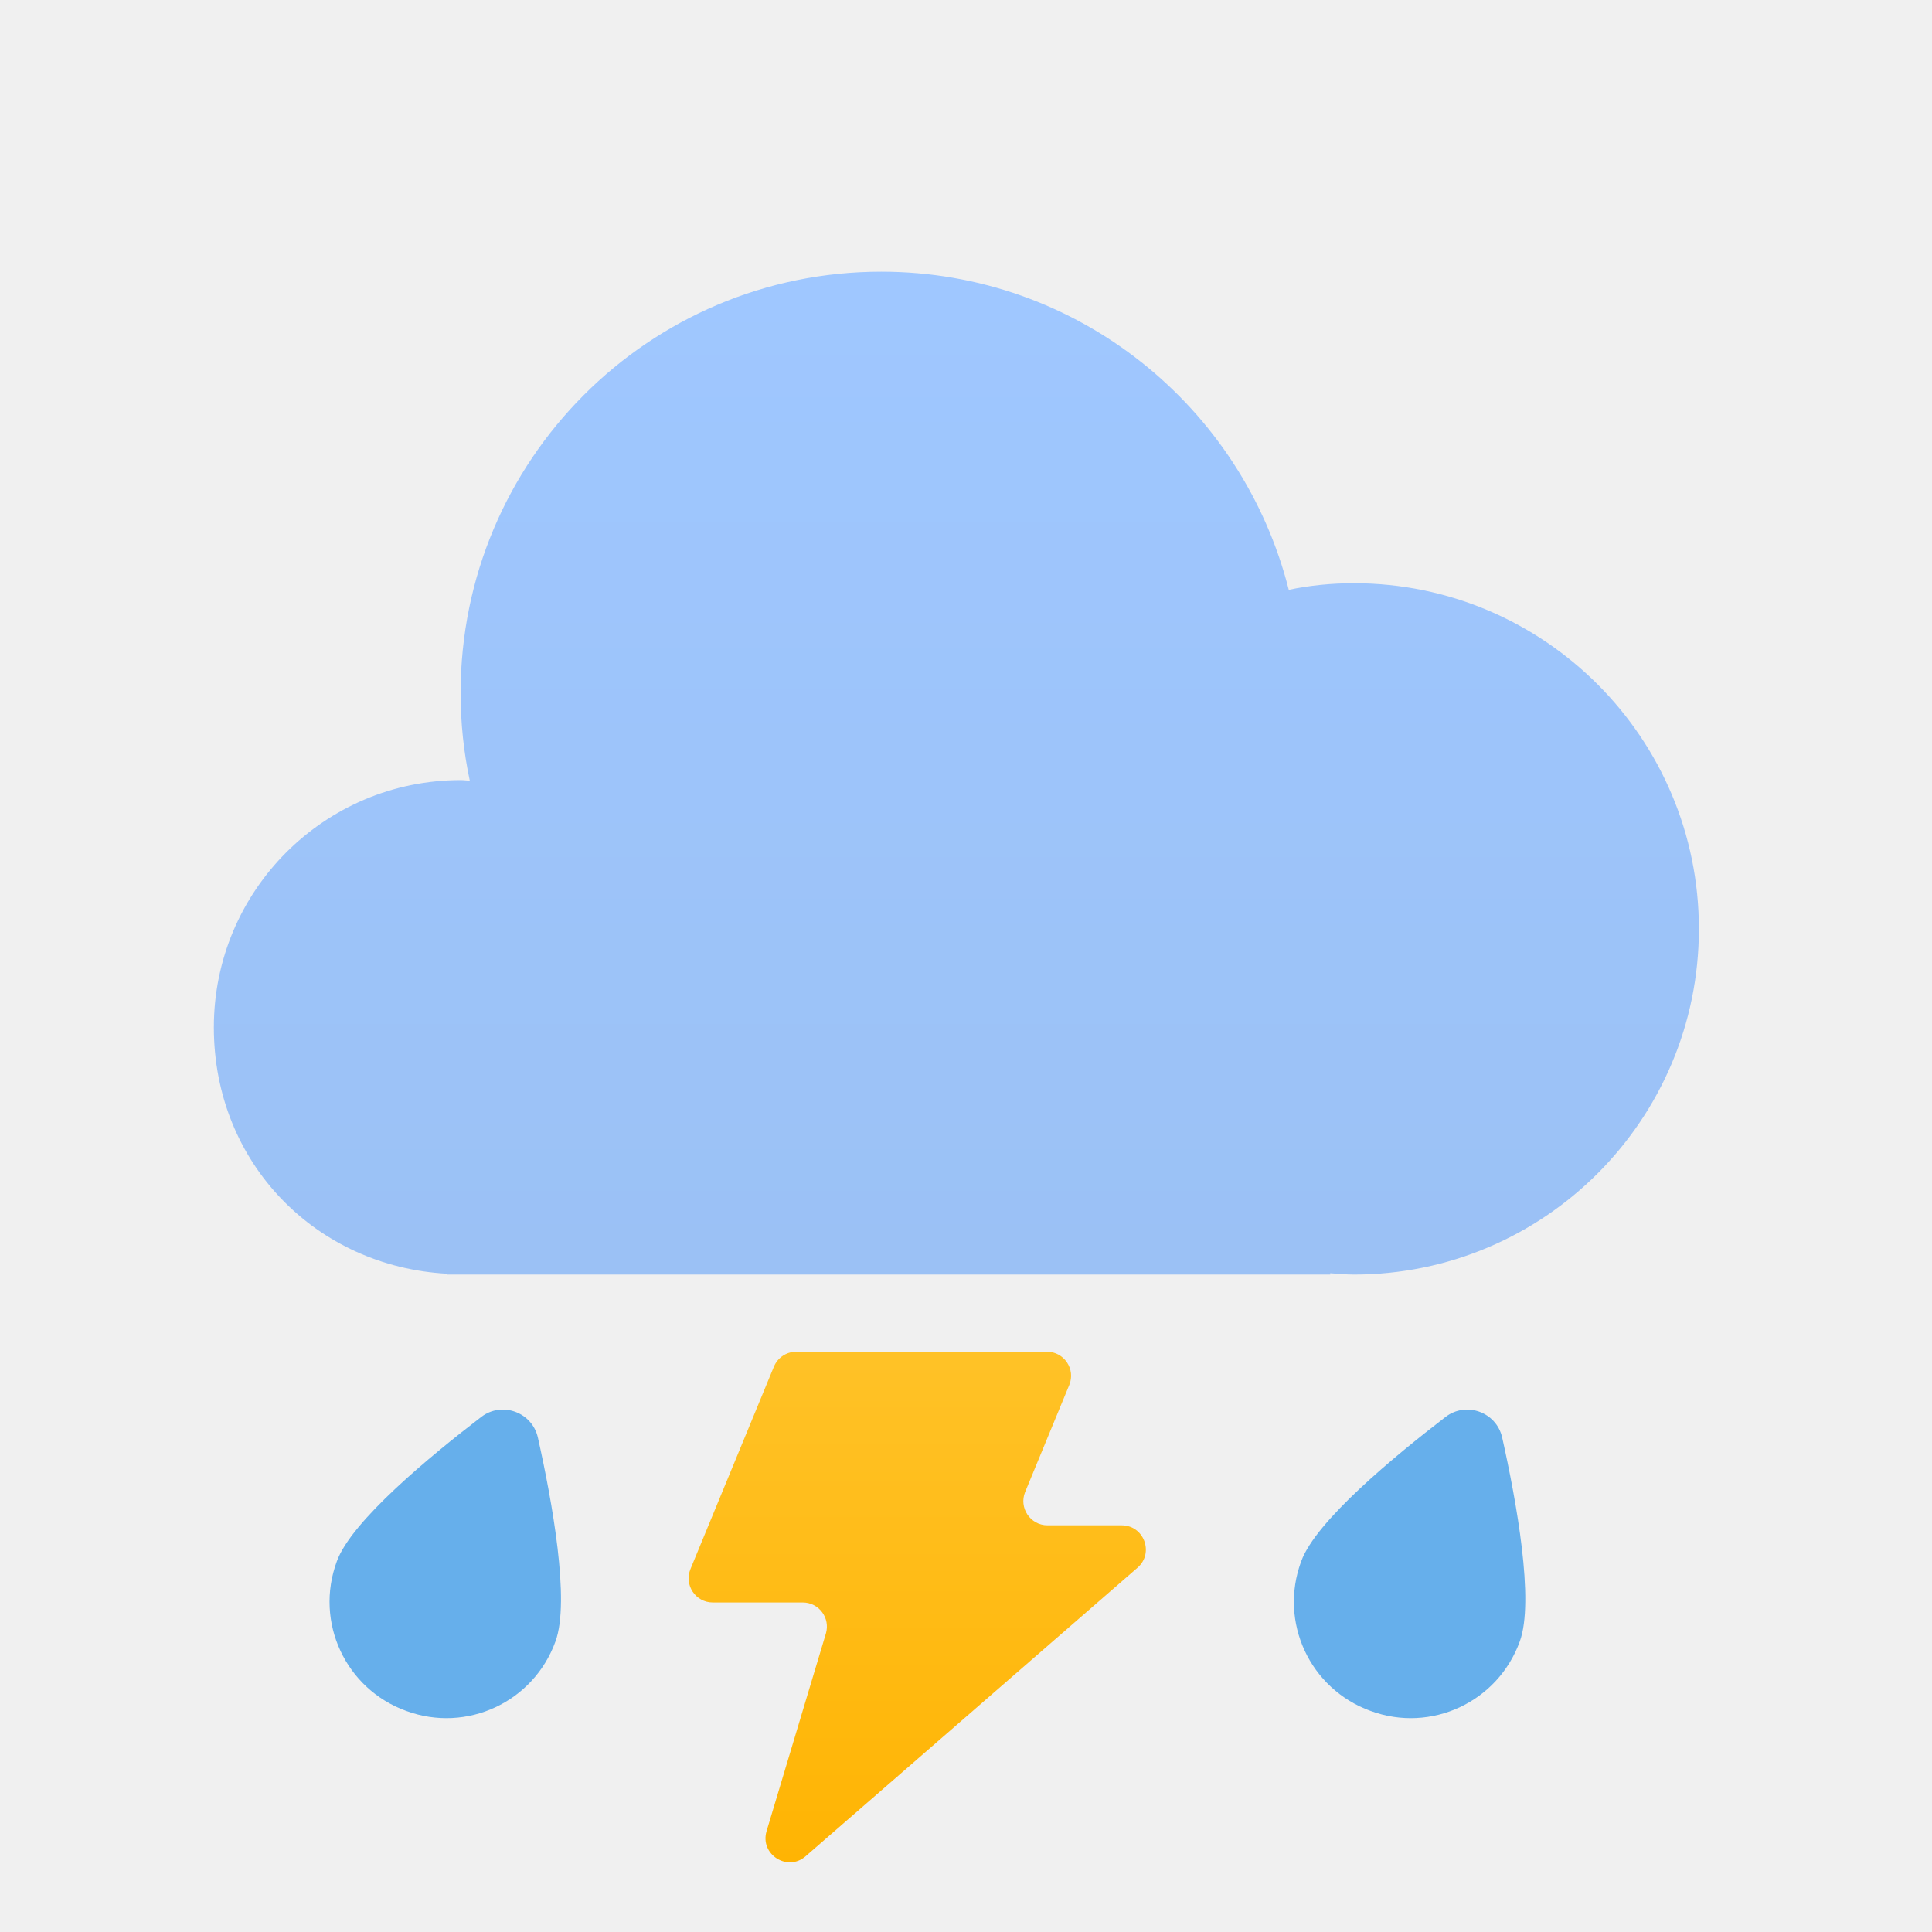
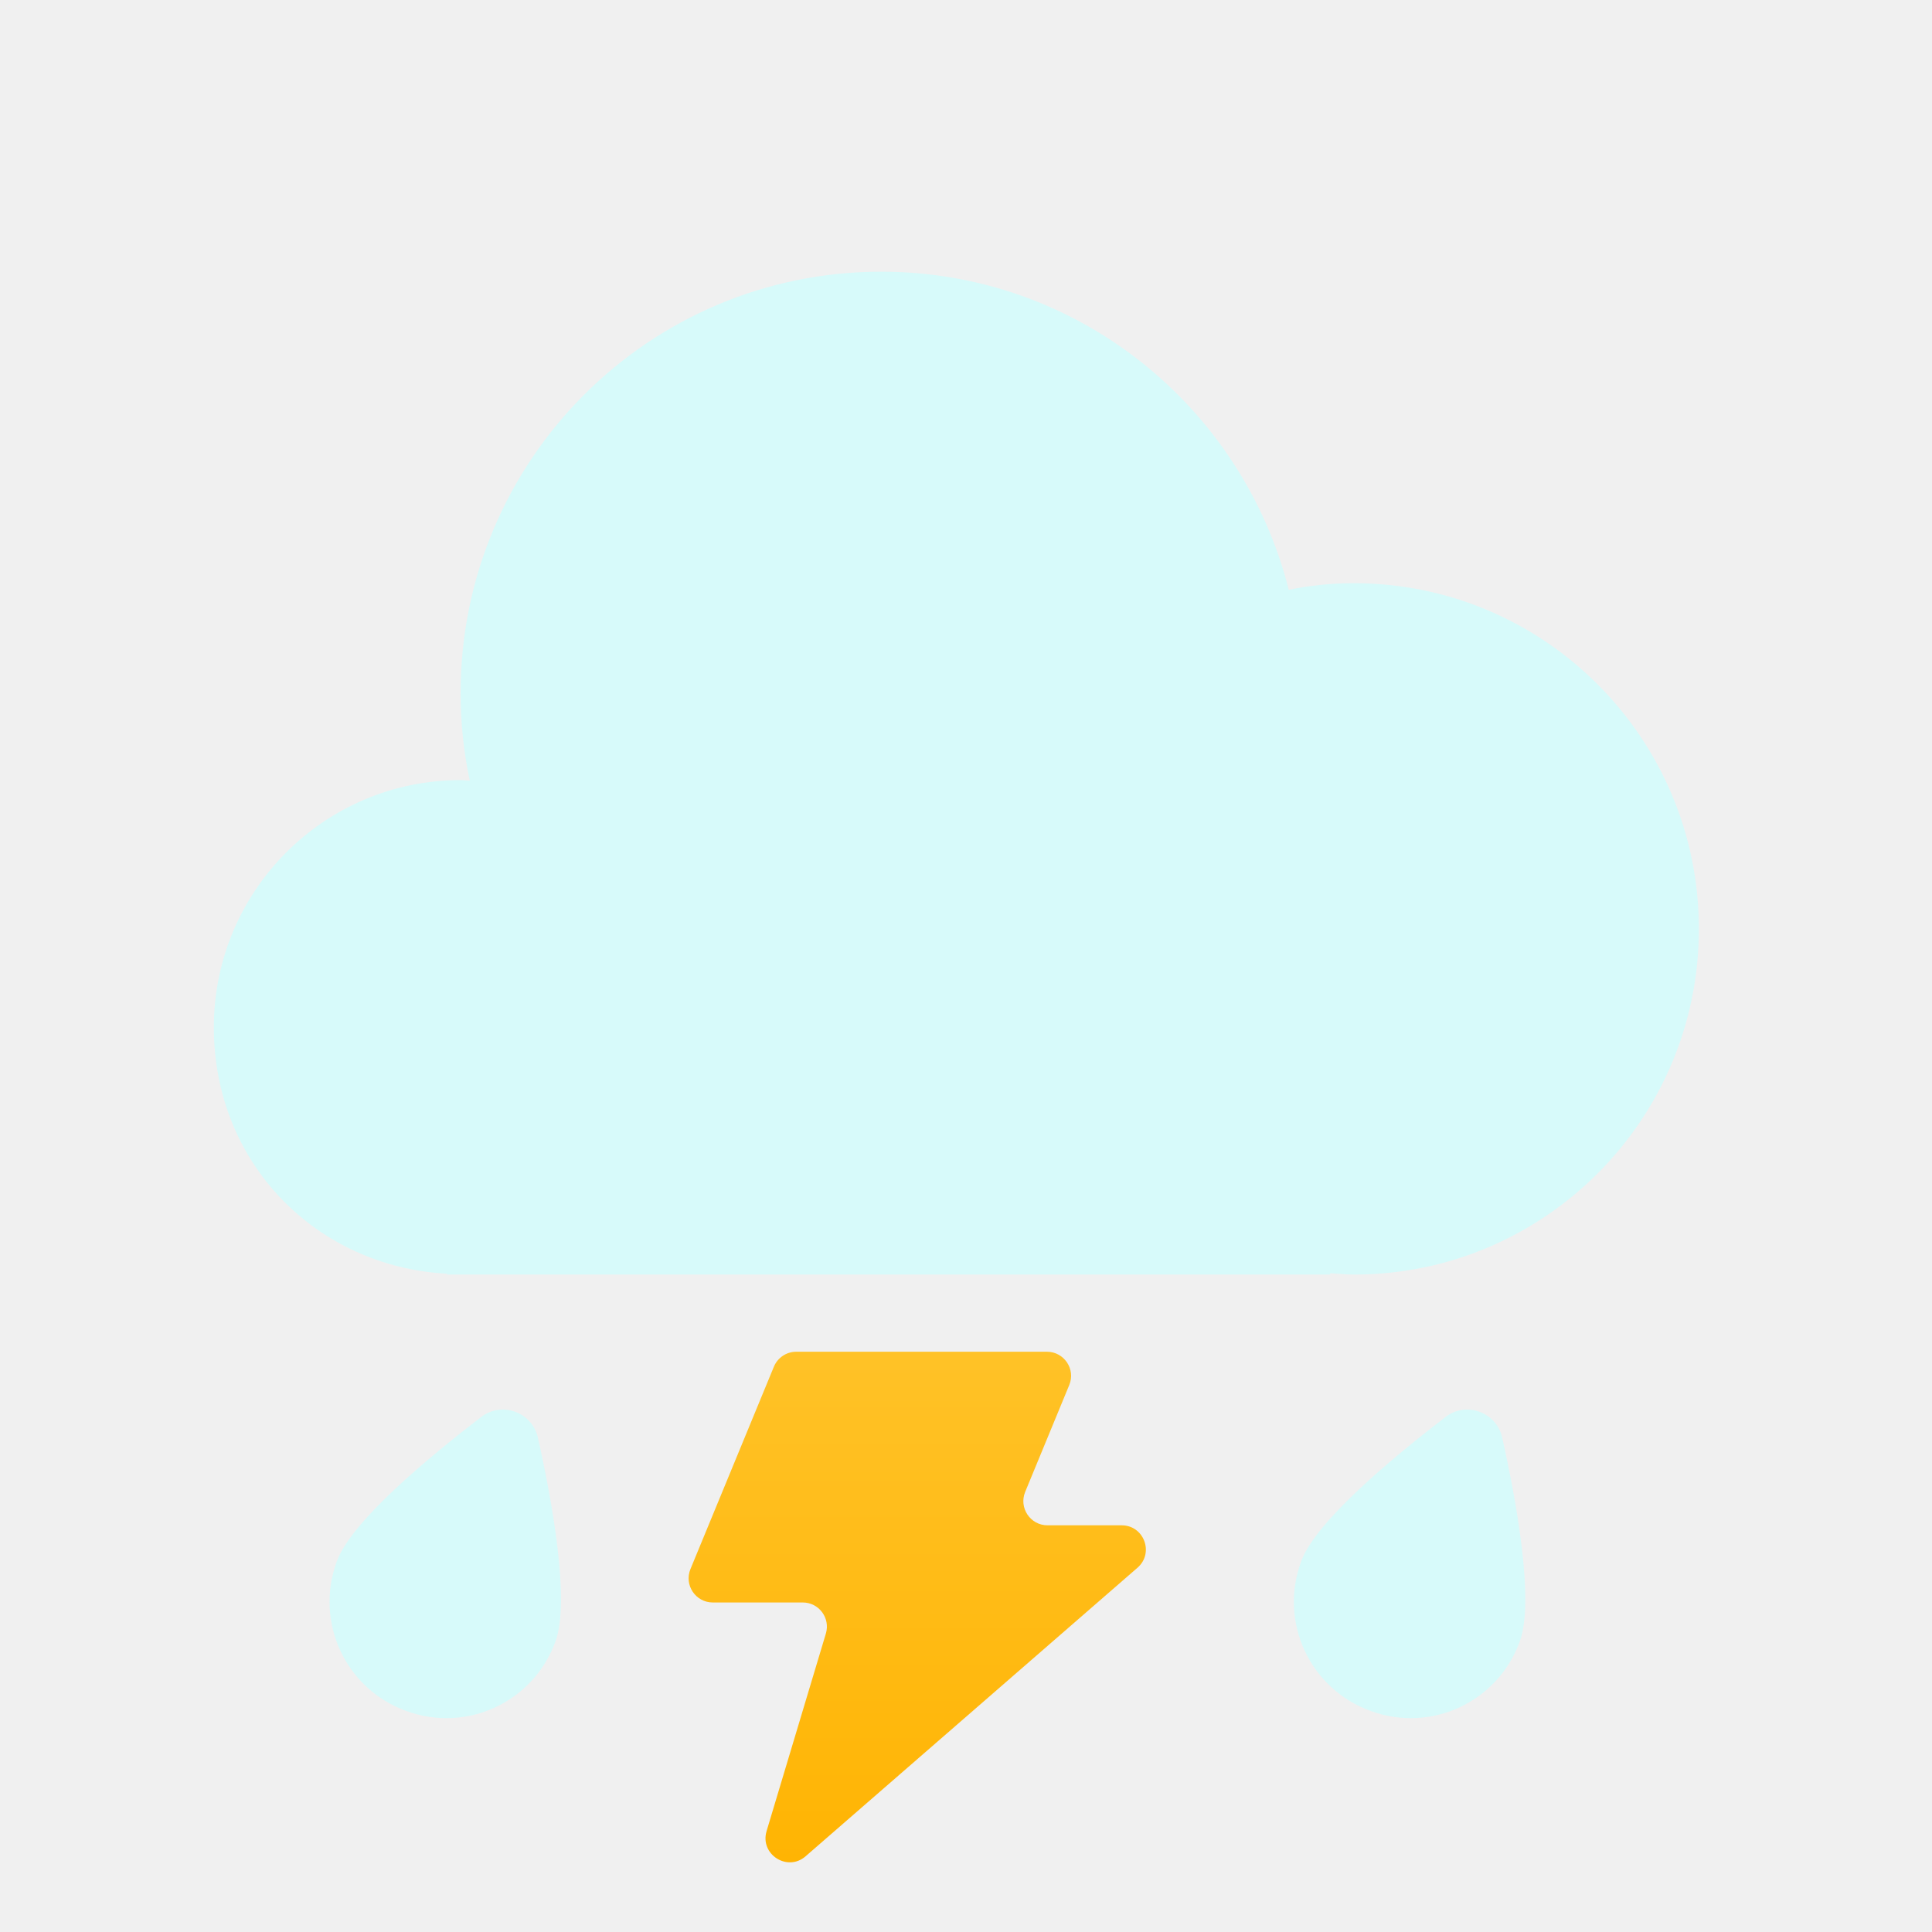
<svg xmlns="http://www.w3.org/2000/svg" width="32" height="32" viewBox="0 0 32 32" fill="none">
  <g clip-path="url(#clip0_285_28469)">
-     <path fill-rule="evenodd" clip-rule="evenodd" d="M9.2 27.188C8.836 28.192 7.731 28.709 6.727 28.338C5.724 27.974 5.208 26.868 5.578 25.863C5.818 25.194 7.127 24.117 7.971 23.469C8.313 23.207 8.814 23.389 8.909 23.811C9.142 24.852 9.447 26.518 9.2 27.188Z" fill="#66AFEB" />
+     <path fill-rule="evenodd" clip-rule="evenodd" d="M9.2 27.188C8.836 28.192 7.731 28.709 6.727 28.338C5.724 27.974 5.208 26.868 5.578 25.863C5.818 25.194 7.127 24.117 7.971 23.469C8.313 23.207 8.814 23.389 8.909 23.811C9.142 24.852 9.447 26.518 9.2 27.188Z" fill="rgba(215, 250, 250, 1)" />
    <g clip-path="url(#clip1_285_28469)">
      <path d="M11.436 25.989L12.818 22.637C12.88 22.487 13.026 22.389 13.188 22.389H17.341C17.625 22.389 17.819 22.678 17.71 22.941L16.98 24.711C16.872 24.975 17.066 25.264 17.35 25.264H18.578C18.948 25.264 19.12 25.723 18.841 25.966L13.343 30.746C13.041 31.009 12.582 30.713 12.697 30.329L13.679 27.057C13.756 26.8 13.564 26.542 13.296 26.542H11.806C11.521 26.542 11.328 26.253 11.436 25.989Z" fill="url(#paint0_linear_285_28469)" />
    </g>
-     <path fill-rule="evenodd" clip-rule="evenodd" d="M25.172 27.188C24.808 28.192 23.703 28.709 22.7 28.338C21.696 27.974 21.18 26.868 21.551 25.863C21.791 25.194 23.1 24.117 23.943 23.469C24.285 23.207 24.787 23.389 24.881 23.811C25.114 24.852 25.419 26.518 25.172 27.188Z" fill="#66AFEB" />
+     <path fill-rule="evenodd" clip-rule="evenodd" d="M25.172 27.188C24.808 28.192 23.703 28.709 22.7 28.338C21.696 27.974 21.18 26.868 21.551 25.863C21.791 25.194 23.1 24.117 23.943 23.469C24.285 23.207 24.787 23.389 24.881 23.811C25.114 24.852 25.419 26.518 25.172 27.188Z" fill="rgba(215, 250, 250, 1)" />
  </g>
-   <path fill-rule="evenodd" clip-rule="evenodd" d="M22.424 9.66C22.055 9.66 21.693 9.696 21.346 9.769C20.579 6.739 17.851 4.5 14.596 4.5C10.747 4.5 7.629 7.624 7.629 11.479C7.629 11.972 7.68 12.458 7.781 12.929C7.73 12.929 7.68 12.921 7.629 12.921C5.372 12.921 3.542 14.755 3.542 17.016C3.542 19.277 5.249 20.981 7.405 21.097V21.111H22.033V21.089C22.163 21.097 22.293 21.111 22.424 21.111C25.578 21.111 28.139 18.546 28.139 15.386C28.139 12.226 25.578 9.66 22.424 9.66Z" fill="url(#paint1_linear_285_28469)" />
+   <path fill-rule="evenodd" clip-rule="evenodd" d="M22.424 9.66C22.055 9.66 21.693 9.696 21.346 9.769C20.579 6.739 17.851 4.5 14.596 4.5C10.747 4.5 7.629 7.624 7.629 11.479C7.629 11.972 7.68 12.458 7.781 12.929C7.73 12.929 7.68 12.921 7.629 12.921C5.372 12.921 3.542 14.755 3.542 17.016C3.542 19.277 5.249 20.981 7.405 21.097V21.111H22.033V21.089C22.163 21.097 22.293 21.111 22.424 21.111C25.578 21.111 28.139 18.546 28.139 15.386C28.139 12.226 25.578 9.66 22.424 9.66Z" fill="rgba(215, 250, 250, 1)" />
  <defs>
    <linearGradient id="paint0_linear_285_28469" x1="11.264" y1="22.389" x2="11.264" y2="31.529" gradientUnits="userSpaceOnUse">
      <stop stop-color="#FFC227" />
      <stop offset="1" stop-color="#FFB300" />
    </linearGradient>
    <linearGradient id="paint1_linear_285_28469" x1="3.542" y1="4.5" x2="3.542" y2="21.111" gradientUnits="userSpaceOnUse">
      <stop stop-color="#9FC7FF" />
      <stop offset="1" stop-color="#9BC1F5" />
    </linearGradient>
    <clipPath id="clip0_285_28469">
      <rect width="25.556" height="8.944" fill="white" transform="translate(3.22217 22.3889)" />
    </clipPath>
    <clipPath id="clip1_285_28469">
      <rect width="8.944" height="8.944" fill="white" transform="translate(10.8888 22.3889)" />
    </clipPath>
  </defs>
</svg>
